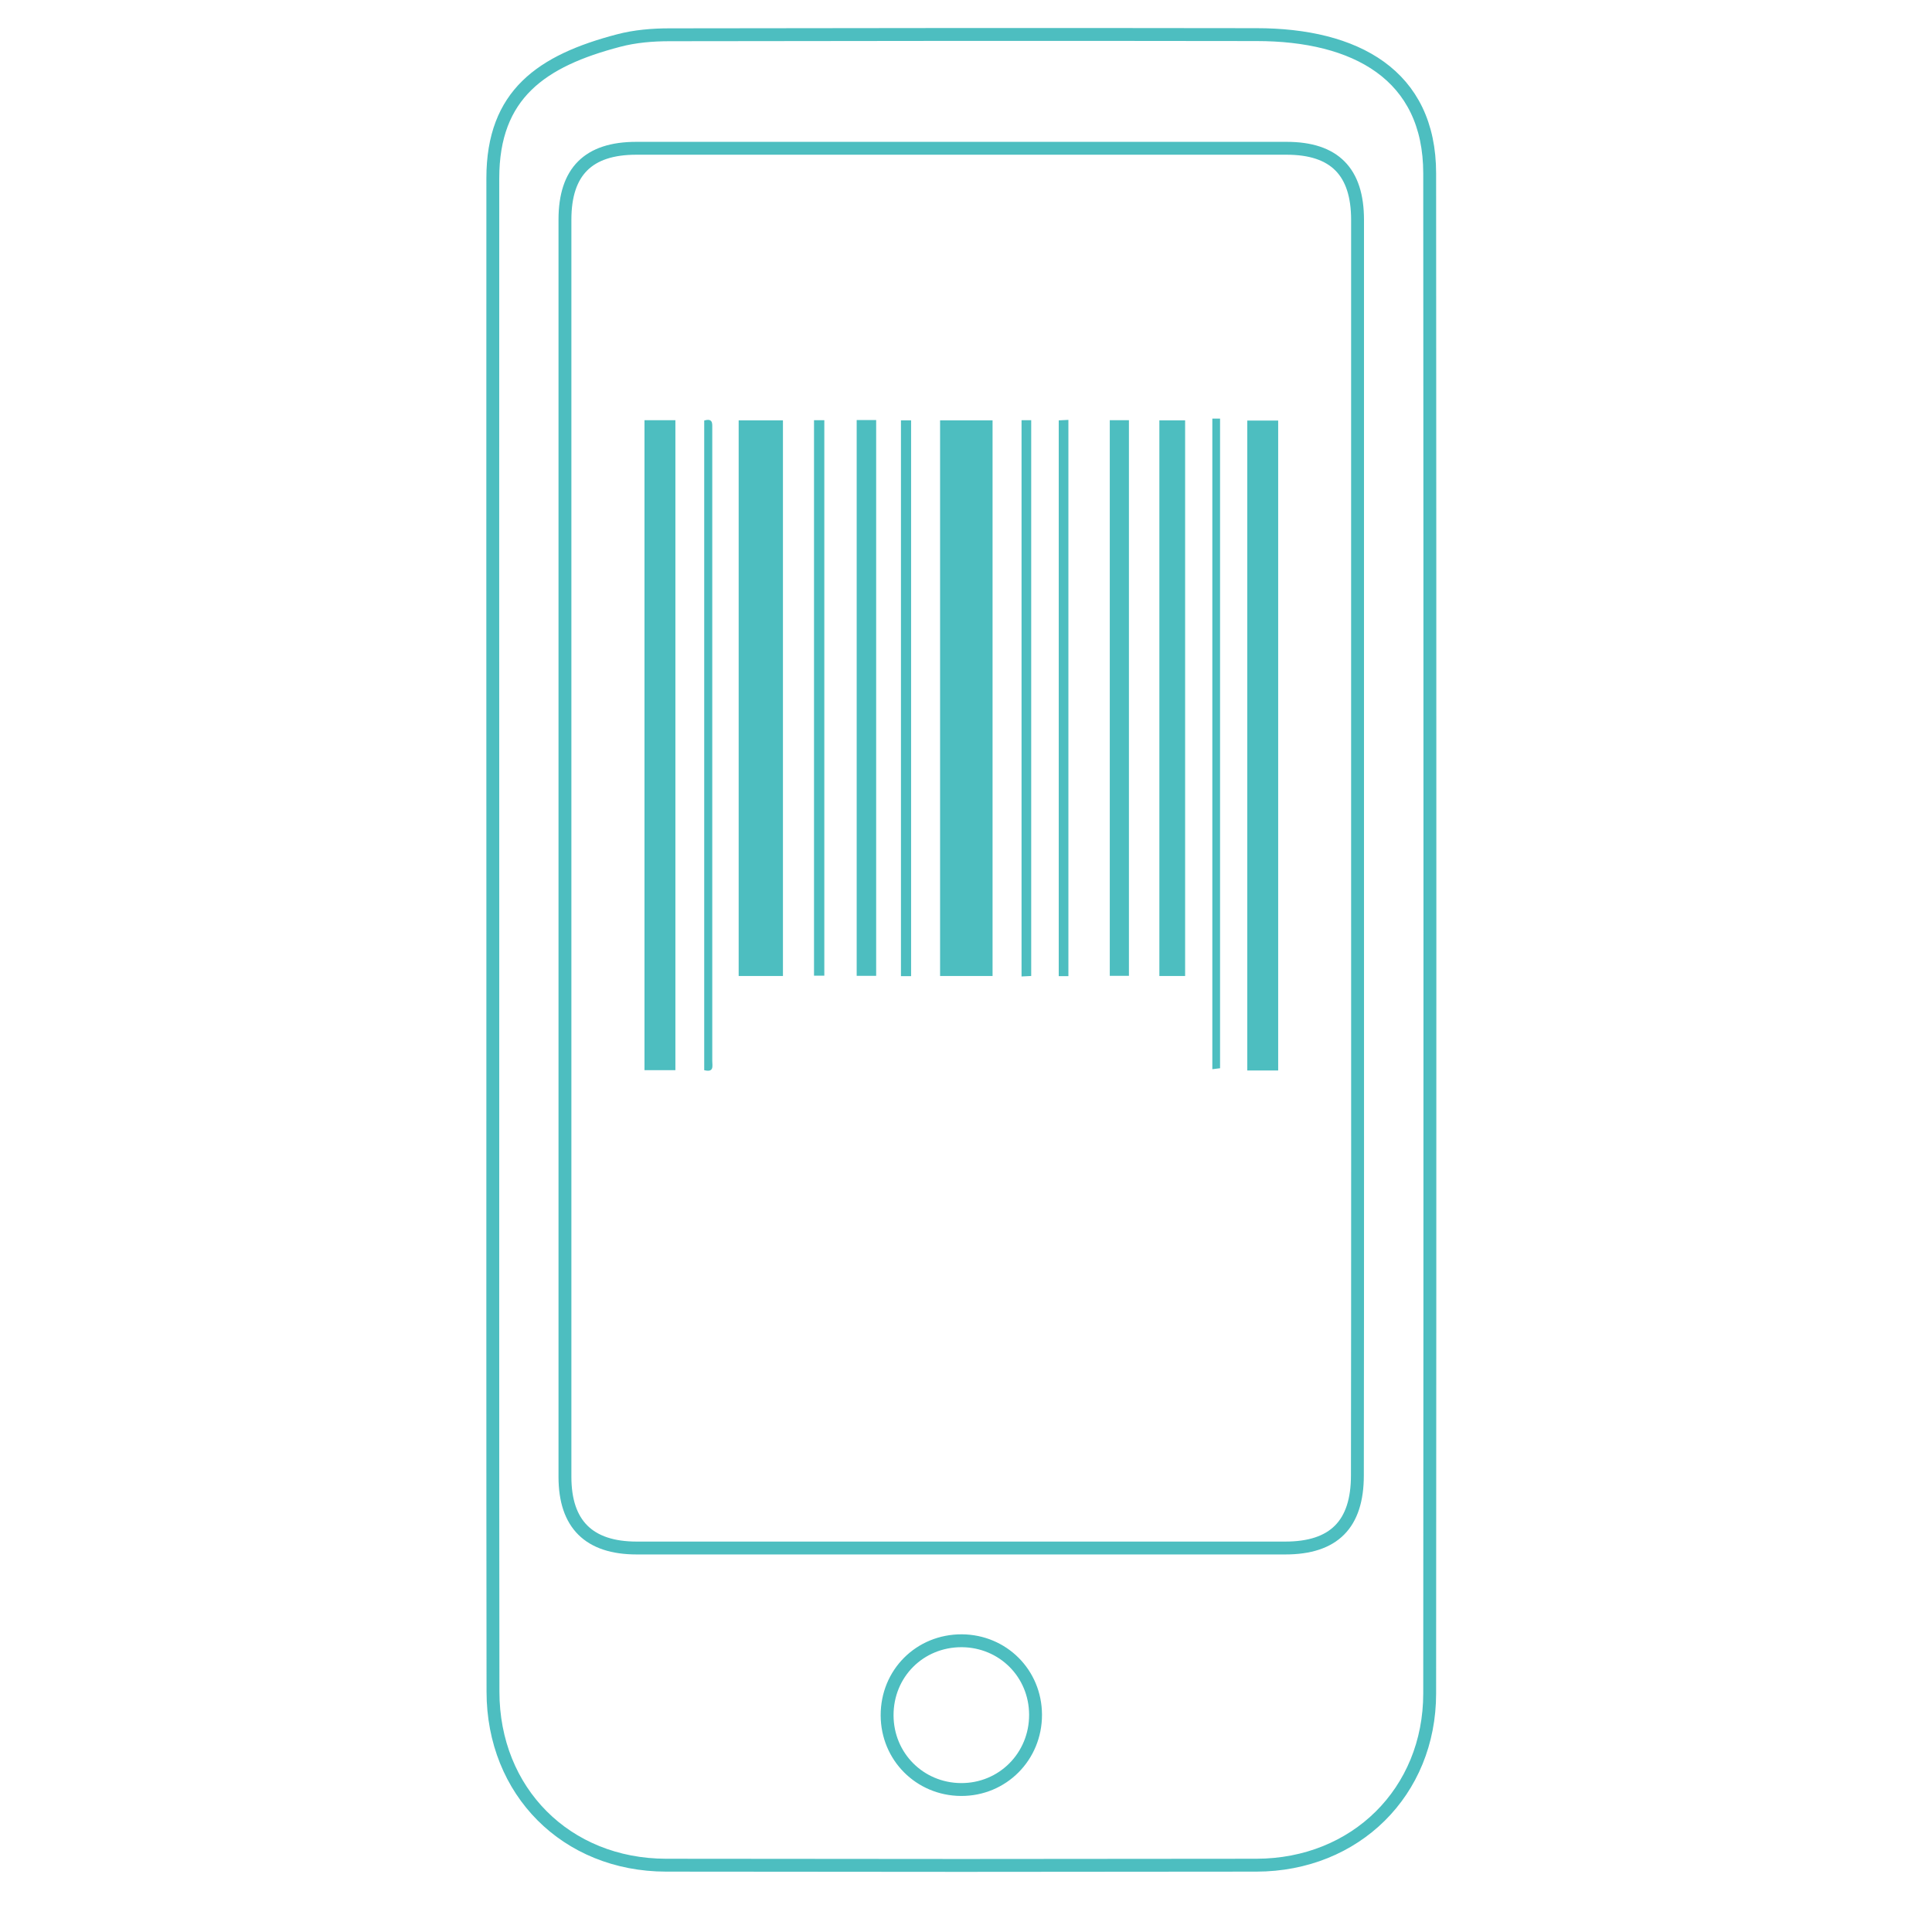
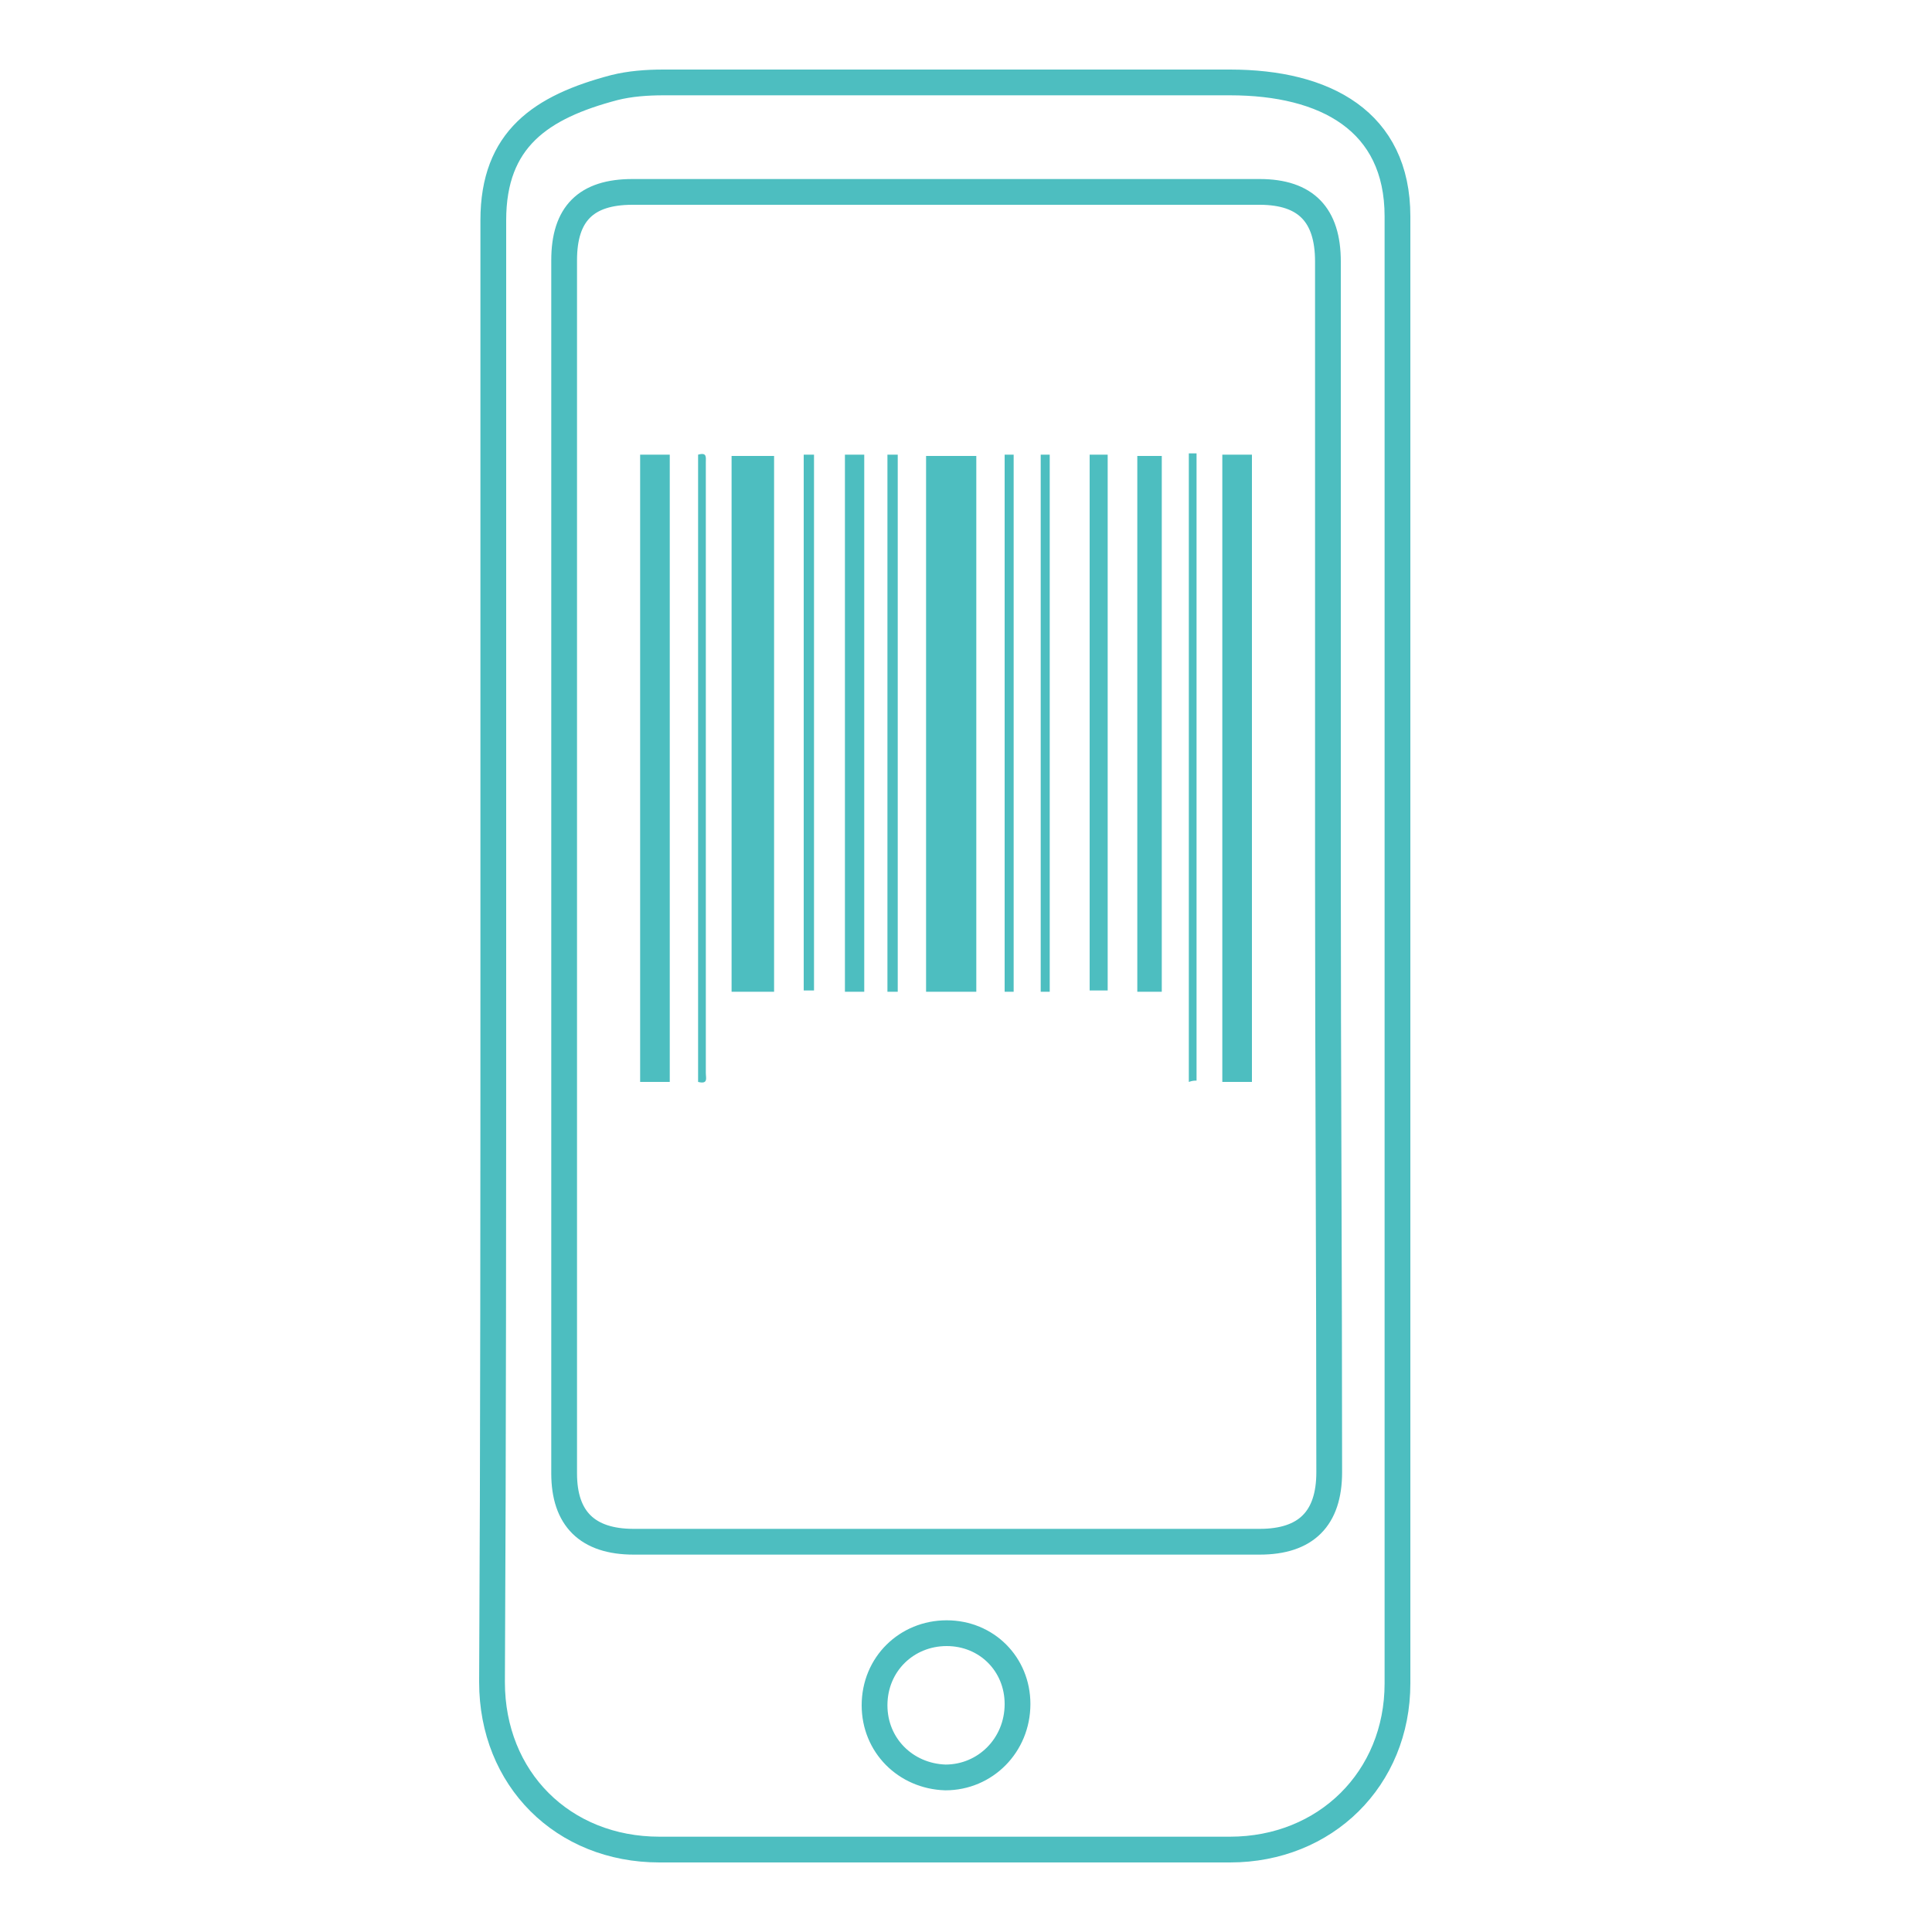
- <svg xmlns="http://www.w3.org/2000/svg" version="1.1" id="Layer_1" x="0px" y="0px" viewBox="0 0 1200 1200" style="enable-background:new 0 0 1200 1200;" xml:space="preserve">
+ <svg xmlns="http://www.w3.org/2000/svg" version="1.1" id="Layer_1" x="0px" y="0px" viewBox="1110 -60 150 150" style="enable-background:new 1110 -60 150 150;" xml:space="preserve">
  <style type="text/css">
- 	.st0{fill:none;stroke:#4DBEC0;stroke-width:8;stroke-miterlimit:10;}
+ 	.st0{fill:none;stroke:#4DBEC0;stroke-width:2;stroke-miterlimit:10;}
	.st1{fill:#4DBEC0;}
</style>
-   <g id="XMLID_40_">
-     <g id="XMLID_10282_">
-       <g id="XMLID_131_">
-         <path id="XMLID_132_" class="st0" d="M306.1,578.6c0-156-0.1-312,0-467.9c0-52.2,30.4-73,78.1-85.5c10.2-2.7,21.1-3.6,31.6-3.6     c149.1-0.2,215.5-0.3,364.6-0.1C841.9,21.5,888,46.4,888,107.7c0.2,314.7,0.2,629.4,0,944.1c0,61.2-46.1,106.6-107.6,106.7     c-149.8,0.2-216.9,0.2-366.7,0c-62-0.1-107.5-45.8-107.5-107.8C306,893.3,306.1,735.9,306.1,578.6z M843.2,527     c0-130.1,0-260.3,0-390.4c0-30-14.4-44.5-44.1-44.5c-134.6,0-269.2,0-403.9,0c-29.8,0-44.3,14.5-44.3,44.3     c0,260.3,0,520.6,0,780.9c0,29.4,14.9,44.2,44.6,44.2c134.3,0,268.6,0,402.8,0c30.2,0,44.8-14.7,44.8-45.1     C843.3,786.5,843.2,656.8,843.2,527z M643.2,1065c-0.1-25.6-20.2-45.7-45.8-45.9c-26.1-0.1-46.5,20.3-46.4,46.4     c0.1,25.6,20.3,45.8,45.8,46C622.7,1111.7,643.3,1091,643.2,1065z" />
-       </g>
-     </g>
-     <g id="XMLID_10268_">
-       <path id="XMLID_10281_" class="st1" d="M616.5,606.2c-10.7,0-21.4,0-32.6,0c0-111.4,0-233.5,0-345.1c10.8,0,21.5,0,32.6,0    C616.5,372.4,616.5,494.6,616.5,606.2z" />
-       <path id="XMLID_10280_" class="st1" d="M486.3,606.2c-9.4,0-18.3,0-27.5,0c0-111.5,0-233.6,0-345.1c9.2,0,18.2,0,27.5,0    C486.3,372.4,486.3,494.6,486.3,606.2z" />
-       <path id="XMLID_10279_" class="st1" d="M400.3,261c6.4,0,12.6,0,19.2,0c0,130.9,0,272.6,0,403.7c-6.2,0-12.5,0-19.2,0    C400.3,534,400.3,392.3,400.3,261z" />
-       <path id="XMLID_10278_" class="st1" d="M793.9,664.9c-6.5,0-12.7,0-19.2,0c0-130.9,0-272.6,0-403.7c6.3,0,12.6,0,19.2,0    C793.9,391.9,793.9,533.6,793.9,664.9z" />
-       <path id="XMLID_10277_" class="st1" d="M736.1,606.2c-5.6,0-10.7,0-16,0c0-111.5,0-233.6,0-345.1c5.3,0,10.5,0,16,0    C736.1,372.4,736.1,494.6,736.1,606.2z" />
-       <path id="XMLID_10276_" class="st1" d="M532.1,260.9c4.2,0,8,0,12.1,0c0,111.4,0,233.5,0,345.2c-3.9,0-7.8,0-12.1,0    C532.1,494.8,532.1,372.7,532.1,260.9z" />
-       <path id="XMLID_10275_" class="st1" d="M689.3,261c4.1,0,7.8,0,11.9,0c0,111.4,0,233.6,0,345.1c-4,0-7.7,0-11.9,0    C689.3,494.9,689.3,372.7,689.3,261z" />
-       <path id="XMLID_10274_" class="st1" d="M505.6,261c2.3,0,4.2,0,6.4,0c0,111.3,0,233.4,0,345c-2.1,0-4.1,0-6.4,0    C505.6,494.6,505.6,372.4,505.6,261z" />
-       <path id="XMLID_10273_" class="st1" d="M565.9,606.3c-2.3,0-4.1,0-6.3,0c0-111.5,0-233.6,0-345.2c2,0,4,0,6.3,0    C565.9,372.3,565.9,494.5,565.9,606.3z" />
-       <path id="XMLID_10272_" class="st1" d="M663.6,606.3c-2.1,0-3.9,0-6,0c0-111.4,0-233.5,0-345.2c1.8-0.1,3.7-0.2,6-0.3    C663.6,372.3,663.6,494.5,663.6,606.3z" />
-       <path id="XMLID_10271_" class="st1" d="M634.5,261c2,0,3.8,0,6,0c0,111.2,0,233.3,0,345.2c-1.7,0.1-3.6,0.2-6,0.3    C634.5,494.9,634.5,372.8,634.5,261z" />
-       <path id="XMLID_10270_" class="st1" d="M437.4,261.2c5.5-1.6,5,1.9,5,5.1c0,36.3,0,72.7,0,109c0,90.9,0,192.8,0,283.7    c0,3,1.3,7.3-5,5.7C437.4,534,437.4,392.3,437.4,261.2z" />
-       <path id="XMLID_10269_" class="st1" d="M753,260c1.7,0,3.1,0,4.8,0c0,130.8,0,272.4,0,403.5c-1.4,0.2-2.9,0.4-4.8,0.6    C753,533,753,391.3,753,260z" />
+   <g id="XMLID_10282_">
+     <g id="XMLID_131_">
+       <path id="XMLID_132_" class="st0" d="M1148.3,13.6c0-18.8,0-37.7,0-56.5c0-6.3,3.7-8.8,9.4-10.3c1.2-0.3,2.5-0.4,3.8-0.4    c18,0,26,0,44,0c7.4,0,13,3,13,10.4c0,38,0,76,0,113.9c0,7.4-5.6,12.9-13,12.9c-18.1,0-26.2,0-44.3,0c-7.5,0-13-5.5-13-13    C1148.3,51.6,1148.3,32.6,1148.3,13.6z M1213.1,7.4c0-15.7,0-31.4,0-47.1c0-3.6-1.7-5.4-5.3-5.4c-16.2,0-32.5,0-48.7,0    c-3.6,0-5.3,1.7-5.3,5.3c0,31.4,0,62.8,0,94.2c0,3.5,1.8,5.3,5.4,5.3c16.2,0,32.4,0,48.6,0c3.6,0,5.4-1.8,5.4-5.4    C1213.2,38.7,1213.1,23.1,1213.1,7.4z M1189,72.3c0-3.1-2.4-5.5-5.5-5.5c-3.1,0-5.6,2.4-5.6,5.6c0,3.1,2.4,5.5,5.5,5.6    C1186.5,78,1189,75.5,1189,72.3z" />
    </g>
  </g>
+   <g id="XMLID_10268_">
+     <path id="XMLID_10281_" class="st1" d="M1185.8,17c-1.3,0-2.6,0-3.9,0c0-13.4,0-28.2,0-41.6c1.3,0,2.6,0,3.9,0   C1185.8-11.3,1185.8,3.5,1185.8,17z" />
+     <path id="XMLID_10280_" class="st1" d="M1170.1,17c-1.1,0-2.2,0-3.3,0c0-13.5,0-28.2,0-41.6c1.1,0,2.2,0,3.3,0   C1170.1-11.3,1170.1,3.5,1170.1,17z" />
+     <path id="XMLID_10279_" class="st1" d="M1159.7-24.7c0.8,0,1.5,0,2.3,0c0,15.8,0,32.9,0,48.7c-0.7,0-1.5,0-2.3,0   C1159.7,8.2,1159.7-8.9,1159.7-24.7z" />
+     <path id="XMLID_10278_" class="st1" d="M1207.2,24c-0.8,0-1.5,0-2.3,0c0-15.8,0-32.9,0-48.7c0.8,0,1.5,0,2.3,0   C1207.2-8.9,1207.2,8.2,1207.2,24z" />
+     <path id="XMLID_10277_" class="st1" d="M1200.2,17c-0.7,0-1.3,0-1.9,0c0-13.5,0-28.2,0-41.6c0.6,0,1.3,0,1.9,0   C1200.2-11.3,1200.2,3.5,1200.2,17z" />
+     <path id="XMLID_10276_" class="st1" d="M1175.6-24.7c0.5,0,1,0,1.5,0c0,13.4,0,28.2,0,41.7c-0.5,0-0.9,0-1.5,0   C1175.6,3.5,1175.6-11.2,1175.6-24.7z" />
+     <path id="XMLID_10275_" class="st1" d="M1194.6-24.7c0.5,0,0.9,0,1.4,0c0,13.4,0,28.2,0,41.6c-0.5,0-0.9,0-1.4,0   C1194.6,3.5,1194.6-11.2,1194.6-24.7z" />
+     <path id="XMLID_10274_" class="st1" d="M1172.4-24.7c0.3,0,0.5,0,0.8,0c0,13.4,0,28.2,0,41.6c-0.3,0-0.5,0-0.8,0   C1172.4,3.5,1172.4-11.3,1172.4-24.7z" />
+     <path id="XMLID_10273_" class="st1" d="M1179.7,17c-0.3,0-0.5,0-0.8,0c0-13.5,0-28.2,0-41.7c0.2,0,0.5,0,0.8,0   C1179.7-11.3,1179.7,3.5,1179.7,17z" />
+     <path id="XMLID_10272_" class="st1" d="M1191.5,17c-0.3,0-0.5,0-0.7,0c0-13.4,0-28.2,0-41.7c0.2,0,0.4,0,0.7,0   C1191.5-11.3,1191.5,3.5,1191.5,17z" />
+     <path id="XMLID_10271_" class="st1" d="M1188-24.7c0.2,0,0.5,0,0.7,0c0,13.4,0,28.2,0,41.7c-0.2,0-0.4,0-0.7,0   C1188,3.5,1188-11.2,1188-24.7z" />
+     <path id="XMLID_10270_" class="st1" d="M1164.2-24.7c0.7-0.2,0.6,0.2,0.6,0.6c0,4.4,0,8.8,0,13.2c0,11,0,23.3,0,34.2   c0,0.4,0.2,0.9-0.6,0.7C1164.2,8.2,1164.2-8.9,1164.2-24.7z" />
+     <path id="XMLID_10269_" class="st1" d="M1202.3-24.8c0.2,0,0.4,0,0.6,0c0,15.8,0,32.9,0,48.7c-0.2,0-0.3,0-0.6,0.1   C1202.3,8.1,1202.3-9,1202.3-24.8z" />
+   </g>
</svg>
